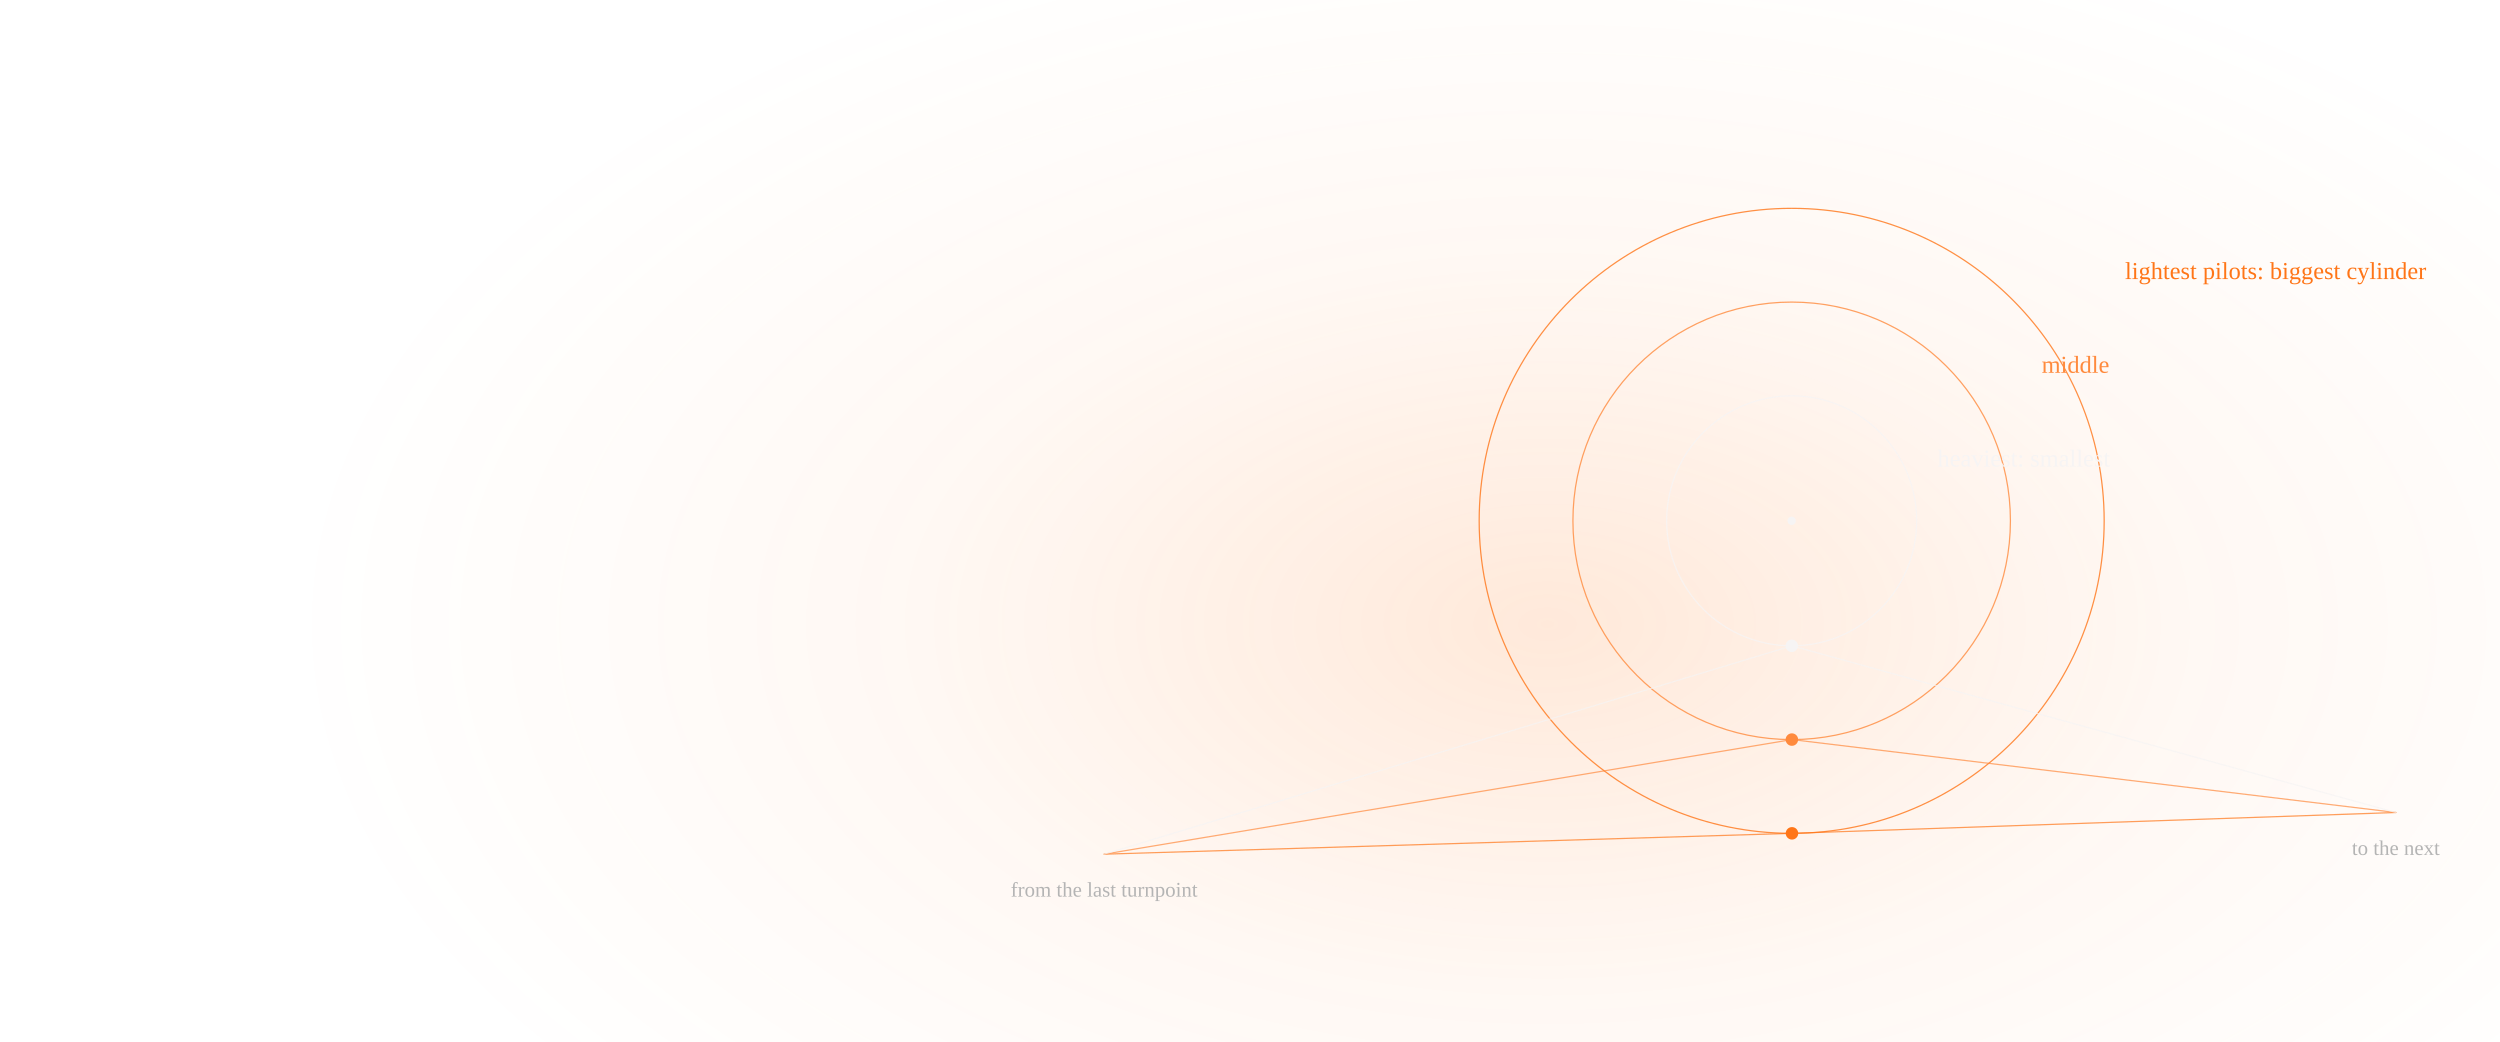
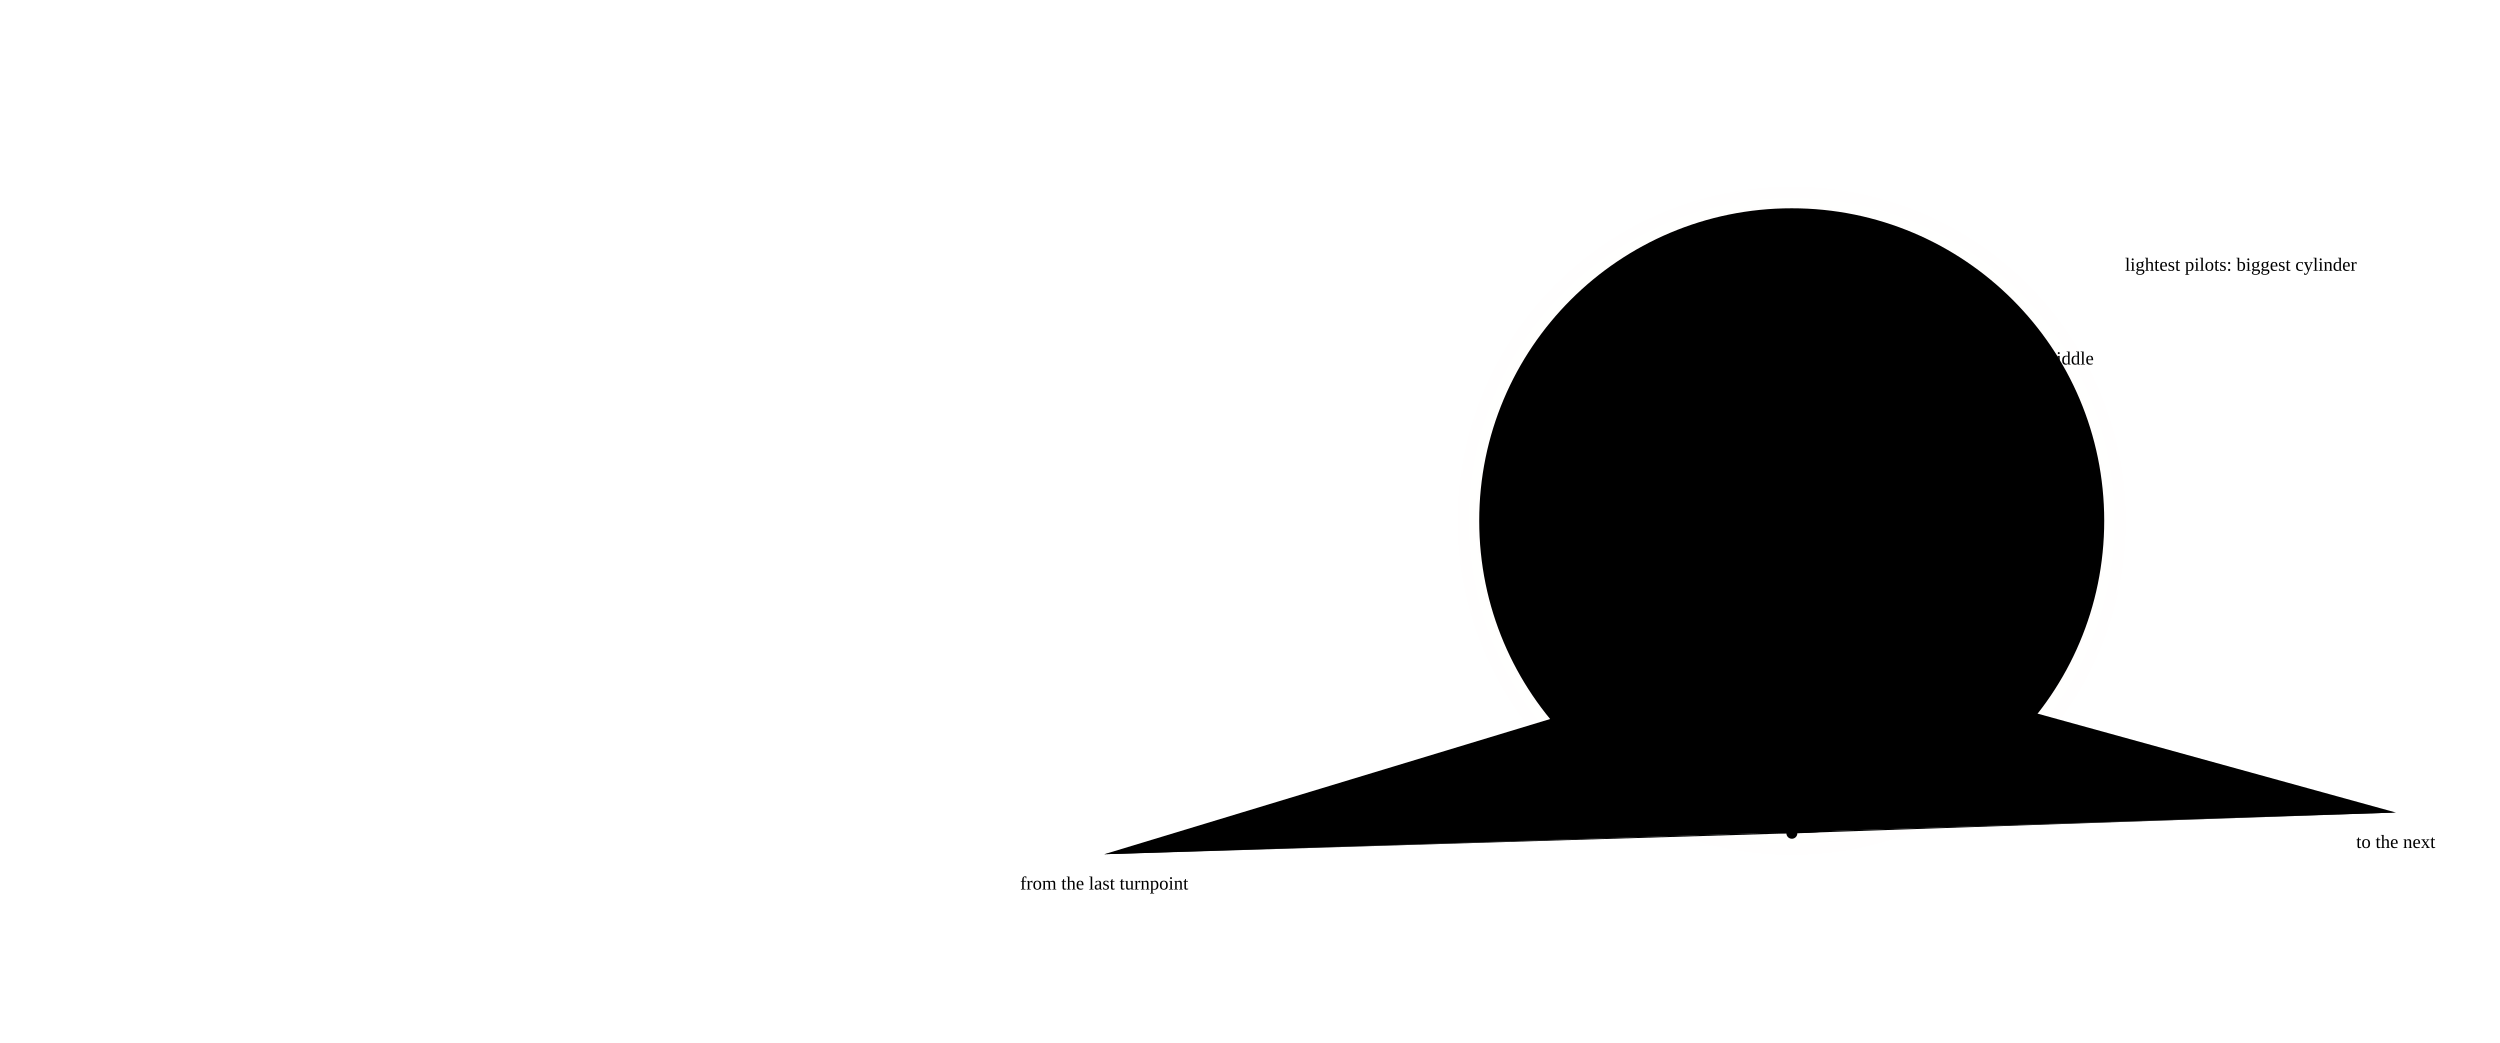
- <svg xmlns="http://www.w3.org/2000/svg" viewBox="0 0 2400 1000">
+ <svg xmlns="http://www.w3.org/2000/svg" class="dk dk-rs-wcs" viewBox="0 0 1600 667" role="img" aria-labelledby="dk-rs-wcs-t dk-rs-wcs-d">
  <defs>
-     <radialGradient id="kb-kb-world-cups-section-g">
-       <stop offset="0" stop-color="#ff7517" stop-opacity=".16" />
-       <stop offset=".5" stop-color="#ff7517" stop-opacity=".05" />
+     <radialGradient id="rs-wcs-g" gradientUnits="userSpaceOnUse" cx="1146.7" cy="333.3" r="220">
+       <stop offset="0" stop-color="#ff7517" stop-opacity="0.12" />
+       <stop offset="0.4" stop-color="#ff7517" stop-opacity="0.042" />
      <stop offset="1" stop-color="#ff7517" stop-opacity="0" />
    </radialGradient>
  </defs>
-   <ellipse cx="1488" cy="600" rx="1228.8" ry="704" fill="url(#kb-kb-world-cups-section-g)" />
-   <circle cx="1720" cy="500" r="300" fill="none" stroke="var(--orange,#ff7517)" stroke-width="1.2" vector-effect="non-scaling-stroke" stroke-linejoin="round" stroke-opacity="0.8" />
-   <circle cx="1720" cy="500" r="210" fill="none" stroke="var(--orange-lite,#ff8a3d)" stroke-width="1.2" vector-effect="non-scaling-stroke" stroke-linejoin="round" stroke-opacity="0.8" />
-   <circle cx="1720" cy="500" r="120" fill="none" stroke="var(--white,#f6f4f4)" stroke-width="1.2" vector-effect="non-scaling-stroke" stroke-linejoin="round" stroke-opacity="0.8" />
-   <polyline points="1060,820 1720.3,800 2300,780" fill="none" stroke="var(--orange,#ff7517)" stroke-width="1.2" vector-effect="non-scaling-stroke" stroke-linejoin="round" stroke-opacity="0.7" stroke-linecap="round" />
-   <polyline points="1060,820 1720.2,710 2300,780" fill="none" stroke="var(--orange-lite,#ff8a3d)" stroke-width="1.2" vector-effect="non-scaling-stroke" stroke-linejoin="round" stroke-opacity="0.7" stroke-linecap="round" />
-   <polyline points="1060,820 1720.1,620 2300,780" fill="none" stroke="var(--white,#f6f4f4)" stroke-width="1.2" vector-effect="non-scaling-stroke" stroke-linejoin="round" stroke-opacity="0.7" stroke-linecap="round" />
-   <circle cx="1720.3" cy="800" r="6" fill="var(--orange,#ff7517)" />
-   <circle cx="1720.2" cy="710" r="6" fill="var(--orange-lite,#ff8a3d)" />
-   <circle cx="1720.1" cy="620" r="6" fill="var(--white,#f6f4f4)" />
-   <circle cx="1720" cy="500" r="4" fill="var(--white,#f6f4f4)" />
-   <text x="2040" y="260" text-anchor="start" dominant-baseline="central" font-family="var(--font-body,'DM Sans',sans-serif)" font-size="23.4" font-weight="400" fill="var(--orange,#ff7517)">lightest pilots: biggest cylinder</text>
-   <text x="1960" y="350" text-anchor="start" dominant-baseline="central" font-family="var(--font-body,'DM Sans',sans-serif)" font-size="23.4" font-weight="400" fill="var(--orange-lite,#ff8a3d)">middle</text>
-   <text x="1860" y="440" text-anchor="start" dominant-baseline="central" font-family="var(--font-body,'DM Sans',sans-serif)" font-size="23.4" font-weight="400" fill="var(--white,#f6f4f4)">heaviest: smallest</text>
-   <text x="1060" y="854" text-anchor="middle" dominant-baseline="central" font-family="var(--font-body,'DM Sans',sans-serif)" font-size="20" font-weight="400" fill="#b4b4b4">from the last turnpoint</text>
-   <text x="2300" y="814" text-anchor="middle" dominant-baseline="central" font-family="var(--font-body,'DM Sans',sans-serif)" font-size="20" font-weight="400" fill="#b4b4b4">to the next</text>
+   <circle cx="1146.7" cy="333.3" r="220" fill="url(#rs-wcs-g)" />
+   <path class="a" d="M946.7,333.3 a200,200 0 1,0 400,0 a200,200 0 1,0 -400,0" />
+   <path class="a" d="M706.7,546.7 L1146.8,533.3 L1533.3,520" />
+   <circle class="fa" cx="1146.8" cy="533.3" r="3.5" />
+   <path class="d" d="M1006.7,333.3 a140,140 0 1,0 280,0 a140,140 0 1,0 -280,0" />
+   <path class="d" d="M706.7,546.7 L1146.8,473.3 L1533.3,520" />
+   <circle class="fw" cx="1146.8" cy="473.3" r="3.5" />
+   <path class="o" d="M1066.7,333.3 a80,80 0 1,0 160,0 a80,80 0 1,0 -160,0" />
+   <path class="o" d="M706.7,546.7 L1146.7,413.3 L1533.3,520" />
+   <circle class="fw" cx="1146.7" cy="413.3" r="3.5" />
+   <circle class="fw" cx="1146.7" cy="333.3" r="3" />
+   <text x="1360" y="173.3" class="val">lightest pilots: biggest cylinder</text>
+   <text x="1306.7" y="233.3" class="sub">middle</text>
+   <text x="1240" y="293.3" class="lab">heaviest: smallest</text>
+   <text x="706.7" y="569.3" class="sub" text-anchor="middle">from the last turnpoint</text>
+   <text x="1533.3" y="542.7" class="sub" text-anchor="middle">to the next</text>
</svg>
